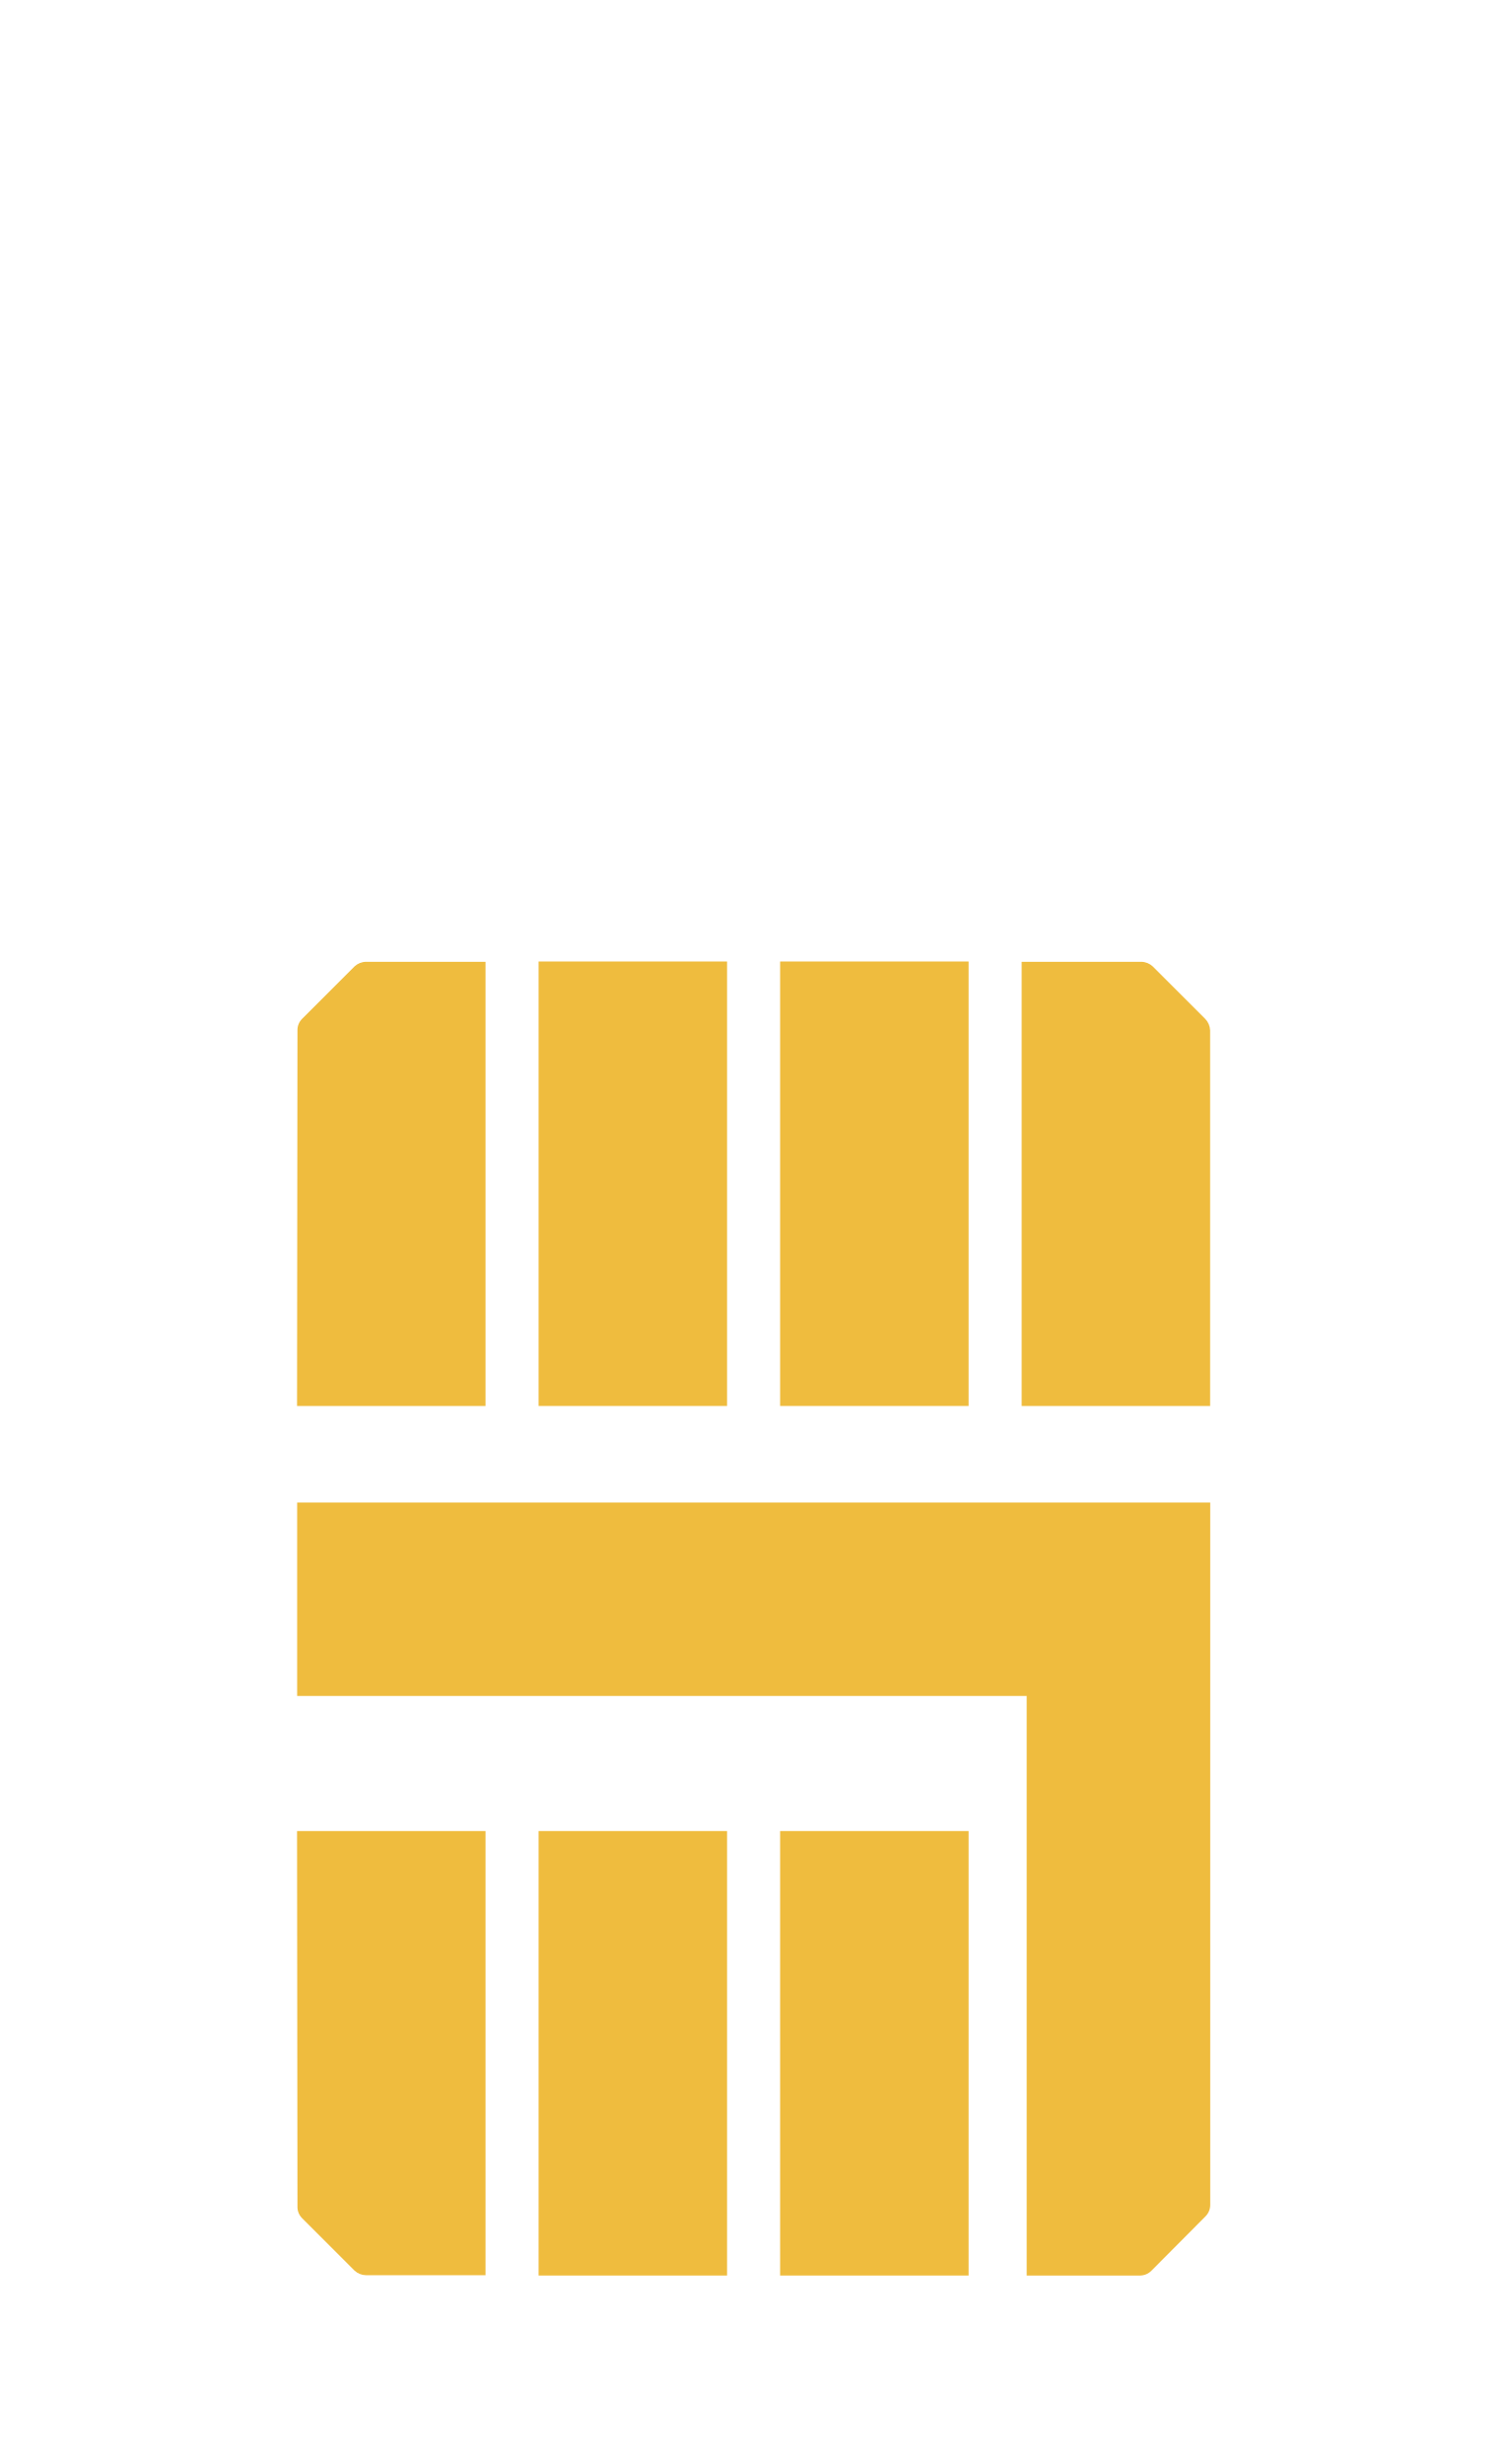
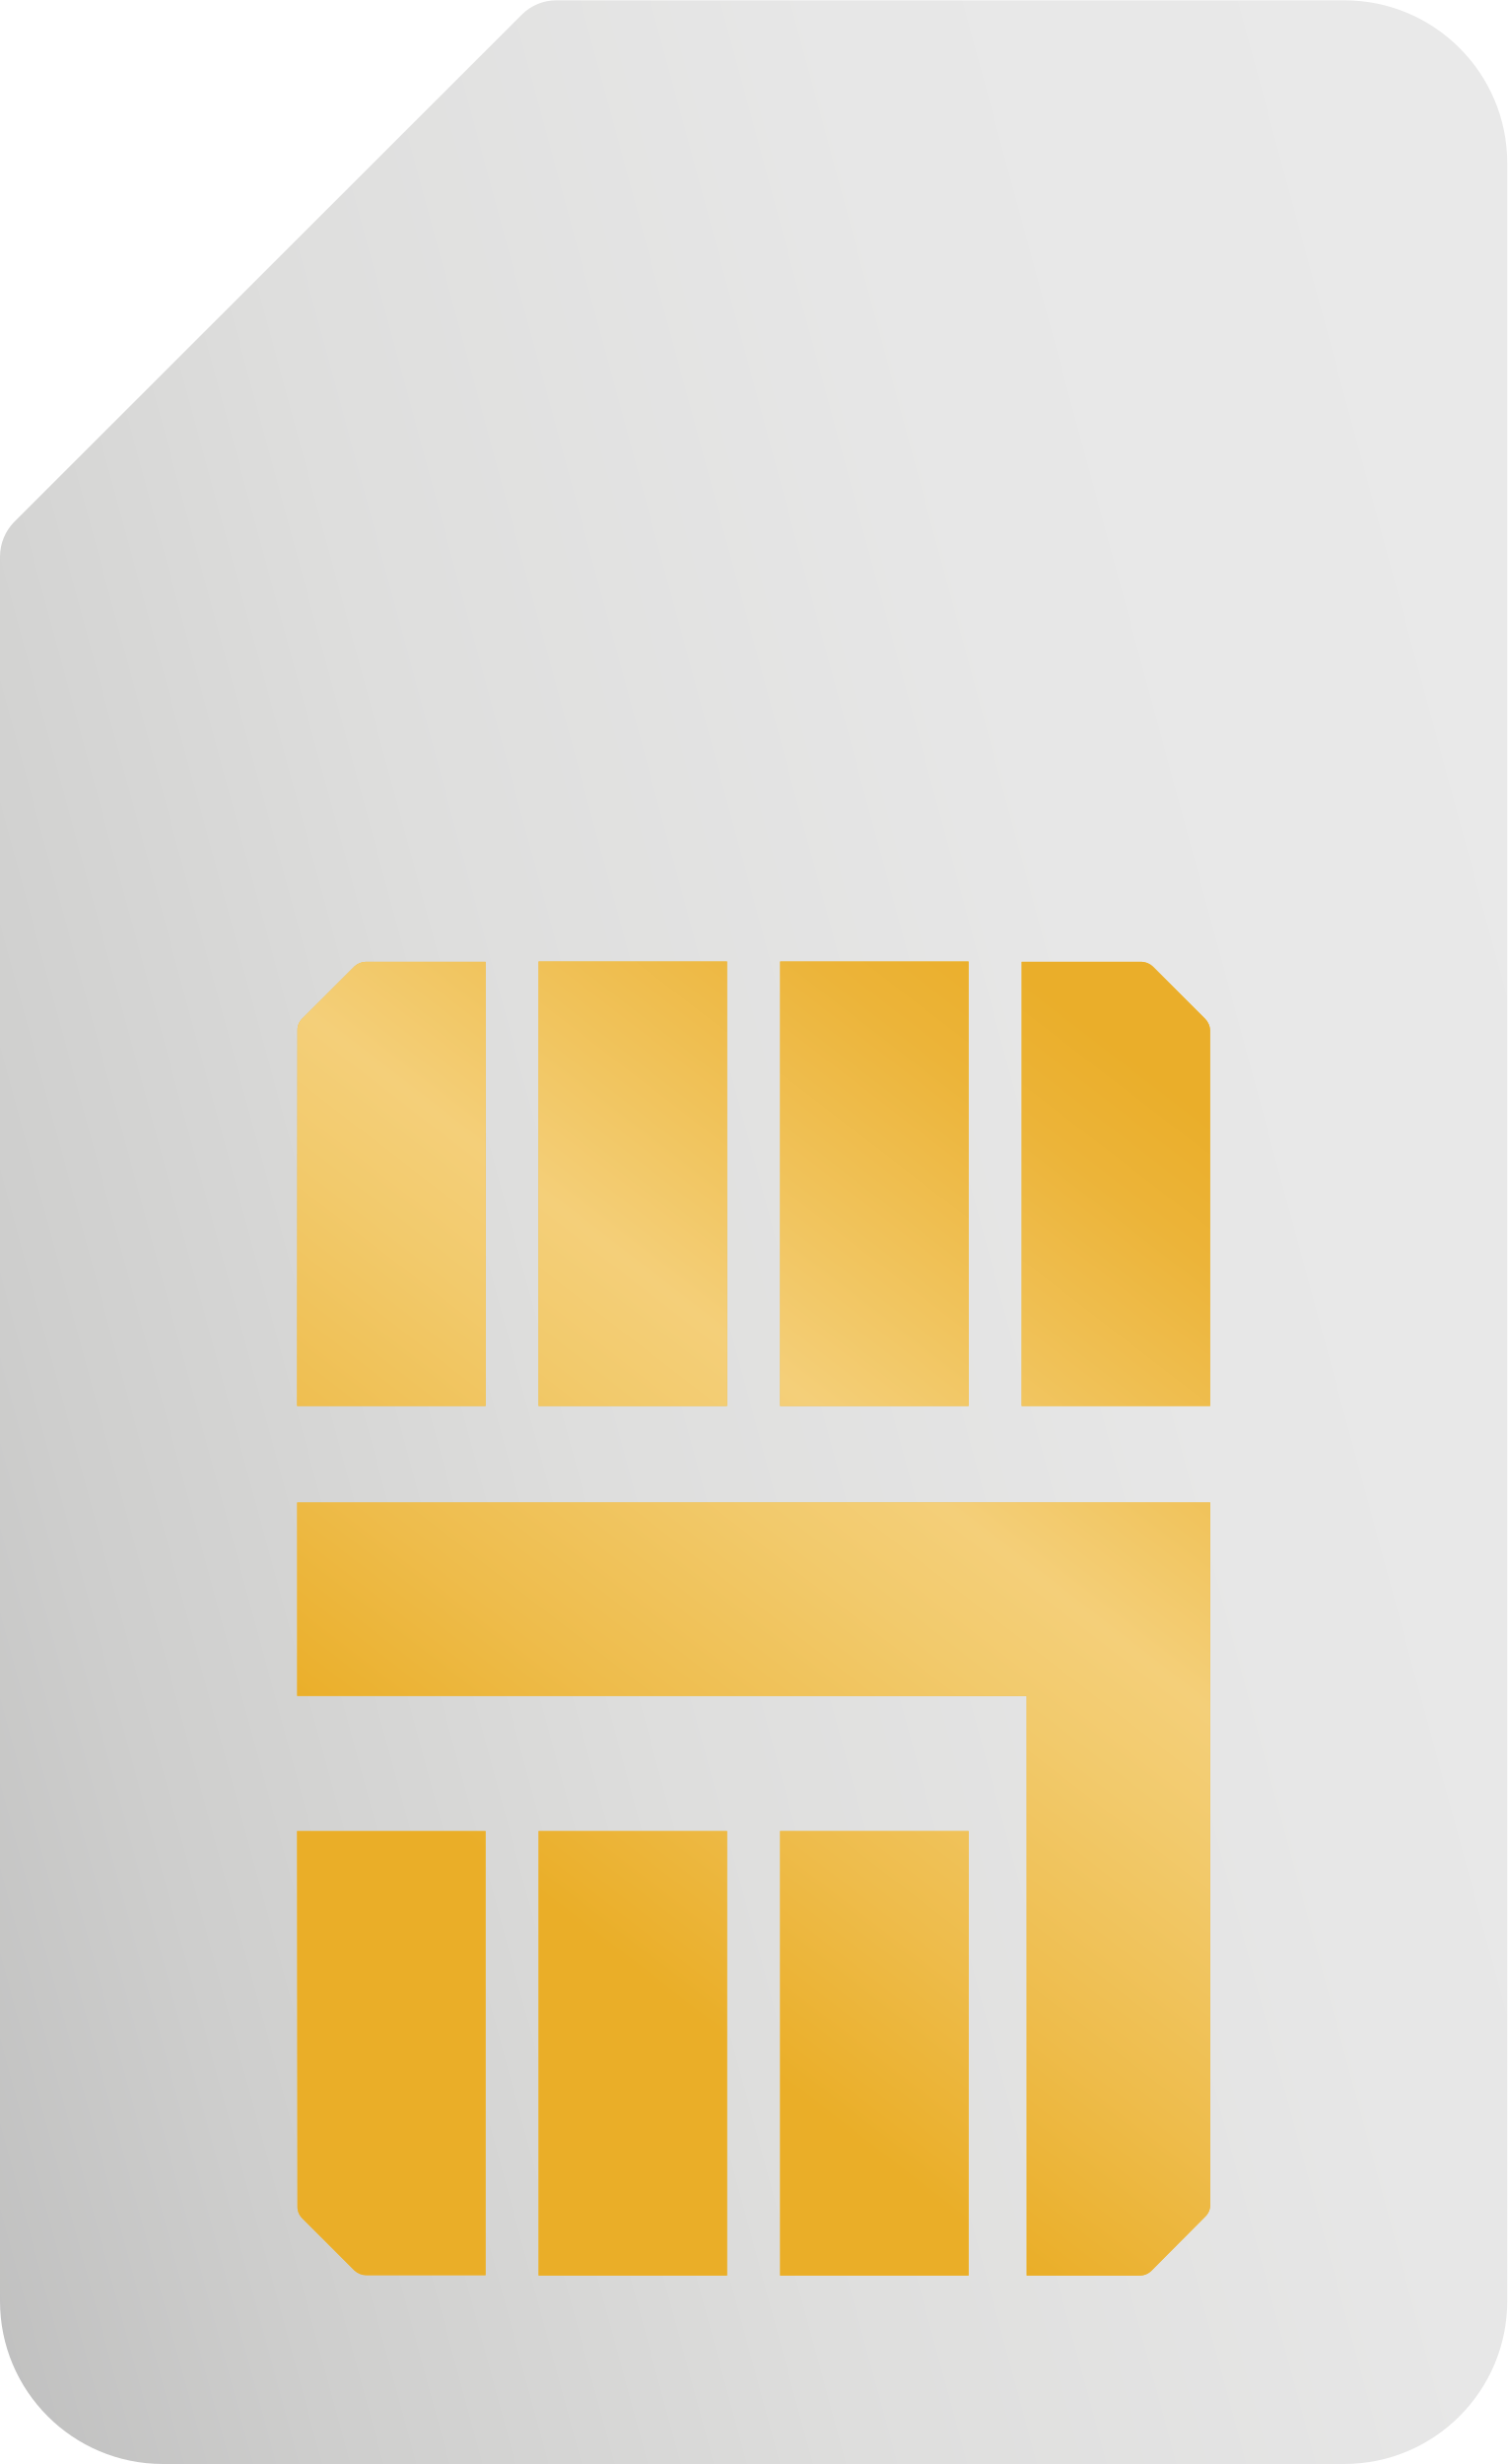
- <svg xmlns="http://www.w3.org/2000/svg" xmlns:xlink="http://www.w3.org/1999/xlink" id="Слой_1" data-name="Слой 1" viewBox="0 0 488.63 798.8" version="1.1" width="488.63" height="798.8">
-   <defs id="defs590">
-     <style id="style560">.cls-1{fill:url(#Безымянный_градиент);}.cls-2{fill:none;}.cls-3{fill:#efbc3e;}.cls-4{fill:url(#Безымянный_градиент_15);}</style>
-     <linearGradient id="Безымянный_градиент" x1="301.42" y1="581.27" x2="571.29" y2="-417.14" gradientTransform="matrix(1,0,0,-1,-18.12,329.66)" gradientUnits="userSpaceOnUse">
-       <stop offset="0.12" stop-color="#eaeaea" id="stop562" />
-       <stop offset="0.37" stop-color="#e7e7e7" id="stop564" />
-       <stop offset="0.56" stop-color="#dededd" id="stop566" />
-       <stop offset="0.72" stop-color="#cececd" id="stop568" />
-       <stop offset="0.88" stop-color="#b7b7b7" id="stop570" />
-       <stop offset="1" stop-color="#a0a09f" id="stop572" />
+ <svg xmlns="http://www.w3.org/2000/svg" xmlns:xlink="http://www.w3.org/1999/xlink" id="Слой_1" data-name="Слой 1" viewBox="0 0 488.63 798.8">
+   <defs>
+     <style>.cls-1{fill:url(#Безымянный_градиент);}.cls-2{fill:none;}.cls-3{fill:#efbc3e;}.cls-4{fill:url(#Безымянный_градиент_2);}.cls-5{fill:url(#Безымянный_градиент_3);}.cls-6{fill:url(#Безымянный_градиент_4);}.cls-7{fill:url(#Безымянный_градиент_5);}.cls-8{fill:url(#Безымянный_градиент_6);}.cls-9{fill:url(#Безымянный_градиент_7);}.cls-10{fill:url(#Безымянный_градиент_8);}.cls-11{fill:url(#Безымянный_градиент_9);}</style>
+     <linearGradient id="Безымянный_градиент" x1="301.42" y1="621.53" x2="571.29" y2="1619.94" gradientTransform="translate(1516.86 29.6) rotate(90)" gradientUnits="userSpaceOnUse">
+       <stop offset="0.12" stop-color="#eaeaea" />
+       <stop offset="0.37" stop-color="#e7e7e7" />
+       <stop offset="0.56" stop-color="#dededd" />
+       <stop offset="0.72" stop-color="#cececd" />
+       <stop offset="0.88" stop-color="#b7b7b7" />
+       <stop offset="1" stop-color="#a0a09f" />
    </linearGradient>
-     <linearGradient id="Безымянный_градиент_15" x1="332.55" y1="96.21" x2="708.91" y2="386.65" gradientUnits="userSpaceOnUse">
-       <stop offset="0.05" stop-color="#eaae2a" id="stop575" />
-       <stop offset="0.13" stop-color="#ecb439" id="stop577" />
-       <stop offset="0.28" stop-color="#f1c560" id="stop579" />
-       <stop offset="0.37" stop-color="#f4cf79" id="stop581" />
-       <stop offset="0.45" stop-color="#f2ca6c" id="stop583" />
-       <stop offset="0.61" stop-color="#eebc4b" id="stop585" />
-       <stop offset="0.75" stop-color="#eaae28" id="stop587" />
+     <linearGradient id="Безымянный_градиент_2" x1="366.3" y1="640.33" x2="742.66" y2="349.89" gradientTransform="matrix(0, 1, 1, 0, -204.17, 0)" gradientUnits="userSpaceOnUse">
+       <stop offset="0.05" stop-color="#eaae2a" />
+       <stop offset="0.13" stop-color="#ecb439" />
+       <stop offset="0.28" stop-color="#f1c560" />
+       <stop offset="0.37" stop-color="#f4cf79" />
+       <stop offset="0.45" stop-color="#f2ca6c" />
+       <stop offset="0.61" stop-color="#eebc4b" />
+       <stop offset="0.75" stop-color="#eaae28" />
    </linearGradient>
-     <linearGradient xlink:href="#%D0%91%D0%B5%D0%B7%D1%8B%D0%BC%D1%8F%D0%BD%D0%BD%D1%8B%D0%B9_%D0%B3%D1%80%D0%B0%D0%B4%D0%B8%D0%B5%D0%BD%D1%82_15" id="linearGradient768" gradientUnits="userSpaceOnUse" x1="332.55" y1="96.21" x2="708.91" y2="386.65" />
-     <linearGradient xlink:href="#%D0%91%D0%B5%D0%B7%D1%8B%D0%BC%D1%8F%D0%BD%D0%BD%D1%8B%D0%B9_%D0%B3%D1%80%D0%B0%D0%B4%D0%B8%D0%B5%D0%BD%D1%82_15" id="linearGradient770" gradientUnits="userSpaceOnUse" x1="332.55" y1="96.21" x2="708.91" y2="386.65" />
-     <linearGradient xlink:href="#%D0%91%D0%B5%D0%B7%D1%8B%D0%BC%D1%8F%D0%BD%D0%BD%D1%8B%D0%B9_%D0%B3%D1%80%D0%B0%D0%B4%D0%B8%D0%B5%D0%BD%D1%82_15" id="linearGradient772" gradientUnits="userSpaceOnUse" x1="332.55" y1="96.21" x2="708.91" y2="386.65" />
-     <linearGradient xlink:href="#%D0%91%D0%B5%D0%B7%D1%8B%D0%BC%D1%8F%D0%BD%D0%BD%D1%8B%D0%B9_%D0%B3%D1%80%D0%B0%D0%B4%D0%B8%D0%B5%D0%BD%D1%82_15" id="linearGradient774" gradientUnits="userSpaceOnUse" x1="332.55" y1="96.21" x2="708.91" y2="386.65" />
-     <linearGradient xlink:href="#%D0%91%D0%B5%D0%B7%D1%8B%D0%BC%D1%8F%D0%BD%D0%BD%D1%8B%D0%B9_%D0%B3%D1%80%D0%B0%D0%B4%D0%B8%D0%B5%D0%BD%D1%82_15" id="linearGradient776" gradientUnits="userSpaceOnUse" x1="332.55" y1="96.21" x2="708.91" y2="386.65" />
-     <linearGradient xlink:href="#%D0%91%D0%B5%D0%B7%D1%8B%D0%BC%D1%8F%D0%BD%D0%BD%D1%8B%D0%B9_%D0%B3%D1%80%D0%B0%D0%B4%D0%B8%D0%B5%D0%BD%D1%82_15" id="linearGradient778" gradientUnits="userSpaceOnUse" x1="332.55" y1="96.21" x2="708.91" y2="386.65" />
-     <linearGradient xlink:href="#%D0%91%D0%B5%D0%B7%D1%8B%D0%BC%D1%8F%D0%BD%D0%BD%D1%8B%D0%B9_%D0%B3%D1%80%D0%B0%D0%B4%D0%B8%D0%B5%D0%BD%D1%82_15" id="linearGradient780" gradientUnits="userSpaceOnUse" x1="332.55" y1="96.21" x2="708.91" y2="386.65" />
-     <linearGradient xlink:href="#%D0%91%D0%B5%D0%B7%D1%8B%D0%BC%D1%8F%D0%BD%D0%BD%D1%8B%D0%B9_%D0%B3%D1%80%D0%B0%D0%B4%D0%B8%D0%B5%D0%BD%D1%82_15" id="linearGradient782" gradientUnits="userSpaceOnUse" x1="332.55" y1="96.21" x2="708.91" y2="386.65" />
+     <linearGradient id="Безымянный_градиент_3" x1="404.17" y1="689.41" x2="780.53" y2="398.97" xlink:href="#Безымянный_градиент_2" />
+     <linearGradient id="Безымянный_градиент_4" x1="261.08" y1="503.99" x2="637.44" y2="213.55" xlink:href="#Безымянный_градиент_2" />
+     <linearGradient id="Безымянный_градиент_5" x1="298.96" y1="553.06" x2="675.32" y2="262.62" xlink:href="#Безымянный_градиент_2" />
+     <linearGradient id="Безымянный_градиент_6" x1="336.84" y1="602.16" x2="713.2" y2="311.72" gradientTransform="matrix(0, 1, 1, 0, -49.09, 47.72)" xlink:href="#Безымянный_градиент_2" />
+     <linearGradient id="Безымянный_градиент_7" x1="227.07" y1="459.9" x2="603.43" y2="169.46" gradientTransform="matrix(0, 1, 1, 0, -49.09, 47.72)" xlink:href="#Безымянный_градиент_2" />
+     <linearGradient id="Безымянный_градиент_8" x1="328.41" y1="591.23" x2="704.77" y2="300.79" gradientTransform="matrix(0, 1, 1, 0, -49.09, 47.72)" xlink:href="#Безымянный_градиент_2" />
+     <linearGradient id="Безымянный_градиент_9" x1="361.44" y1="634.03" x2="737.8" y2="343.59" gradientTransform="matrix(0, 1, 1, 0, -49.09, 47.72)" xlink:href="#Безымянный_градиент_2" />
  </defs>
-   <g id="g766" transform="rotate(90,244.315,244.315)">
-     <path class="cls-1" d="m 798.8,52.83 v 383 A 52.8,52.8 0 0 1 746,488.63 H 180.4 a 16.11,16.11 0 0 1 -11.2,-4.6 L 4.7,319.43 A 15.76,15.76 0 0 1 0.1,308.23 V 52.83 A 52.82,52.82 0 0 1 52.88,0 h 693 a 52.88,52.88 0 0 1 52.92,52.83 z" id="path592" style="fill:url(#%D0%91%D0%B5%D0%B7%D1%8B%D0%BC%D1%8F%D0%BD%D0%BD%D1%8B%D0%B9_%D0%B3%D1%80%D0%B0%D0%B4%D0%B8%D0%B5%D0%BD%D1%82)" />
-     <line class="cls-2" x1="173.9" y1="488.63" y2="314.73" id="line594" x2="0" />
-     <rect class="cls-3" x="593.6" y="252.93" width="144.1" height="61.1" id="rect596" />
-     <rect class="cls-3" x="593.6" y="174.63" width="144.1" height="61.1" id="rect598" />
-     <rect class="cls-3" x="311.7" y="252.93" width="144.1" height="61.1" id="rect600" />
-     <rect class="cls-3" x="311.7" y="174.63" width="144.1" height="61.1" id="rect602" />
-     <path class="cls-3" d="m 455.8,96.33 v 61.1 h -144 v -38.8 a 5.59,5.59 0 0 1 1.5,-3.7 l 17,-17 a 5.66,5.66 0 0 1 3.7,-1.6 z" id="path604" />
-     <path class="cls-3" d="m 455.8,392.33 v -61.1 h -144 V 370 a 5.59,5.59 0 0 0 1.5,3.7 l 17,17 a 5.12,5.12 0 0 0 3.7,1.5 z" id="path606" />
-     <path class="cls-3" d="m 593.6,392.33 v -61.1 h 144 V 370 a 5.59,5.59 0 0 1 -1.5,3.7 l -17,17 a 5.12,5.12 0 0 1 -3.7,1.5 z" id="path608" />
-     <path class="cls-3" d="m 737.7,119 v 36.8 H 549.8 v 236.5 h -62.7 v -296 h 227.78 a 5.22,5.22 0 0 1 3.7,1.6 l 17.5,17.4 a 5.24,5.24 0 0 1 1.62,3.7 z" id="path610" />
-     <rect class="cls-4" x="593.6" y="252.93" width="144.1" height="61.1" id="rect612" style="fill:url(#linearGradient768)" />
-     <rect class="cls-4" x="593.6" y="174.63" width="144.1" height="61.1" id="rect614" style="fill:url(#linearGradient770)" />
-     <rect class="cls-4" x="311.7" y="252.93" width="144.1" height="61.1" id="rect616" style="fill:url(#linearGradient772)" />
-     <rect class="cls-4" x="311.7" y="174.63" width="144.1" height="61.1" id="rect618" style="fill:url(#linearGradient774)" />
-     <path class="cls-4" d="m 455.8,96.33 v 61.1 h -144 v -38.8 a 5.59,5.59 0 0 1 1.5,-3.7 l 17,-17 a 5.66,5.66 0 0 1 3.7,-1.6 z" id="path620" style="fill:url(#linearGradient776)" />
-     <path class="cls-4" d="m 455.8,392.33 v -61.1 h -144 V 370 a 5.59,5.59 0 0 0 1.5,3.7 l 17,17 a 5.12,5.12 0 0 0 3.7,1.5 z" id="path622" style="fill:url(#linearGradient778)" />
-     <path class="cls-4" d="m 593.6,392.33 v -61.1 h 144 V 370 a 5.59,5.59 0 0 1 -1.5,3.7 l -17,17 a 5.12,5.12 0 0 1 -3.7,1.5 z" id="path624" style="fill:url(#linearGradient780)" />
-     <path class="cls-4" d="m 737.7,119 v 36.8 H 549.8 v 236.5 h -62.7 v -296 h 227.78 a 5.22,5.22 0 0 1 3.7,1.6 l 17.5,17.4 a 5.24,5.24 0 0 1 1.62,3.7 z" id="path626" style="fill:url(#linearGradient782)" />
-   </g>
+   <path class="cls-1" d="M590.88,846.52h-383a52.8,52.8,0,0,1-52.8-52.8V228.12a16.11,16.11,0,0,1,4.6-11.2l164.6-164.5a15.8,15.8,0,0,1,11.21-4.6H590.88a52.82,52.82,0,0,1,52.83,52.78v693A52.87,52.87,0,0,1,590.88,846.52Z" transform="translate(-155.08 -47.72)" />
+   <line class="cls-2" y1="173.9" x2="173.9" />
+   <rect class="cls-3" x="174.6" y="593.6" width="61.1" height="144.1" />
+   <rect class="cls-3" x="252.9" y="593.6" width="61.1" height="144.1" />
+   <rect class="cls-3" x="174.6" y="311.7" width="61.1" height="144.1" />
+   <rect class="cls-3" x="252.9" y="311.7" width="61.1" height="144.1" />
+   <path class="cls-3" d="M547.38,503.52h-61.1v-144h38.8a5.57,5.57,0,0,1,3.7,1.5l17,17a5.64,5.64,0,0,1,1.6,3.7Z" transform="translate(-155.08 -47.72)" />
+   <path class="cls-3" d="M251.39,503.52h61.1v-144H273.71A5.61,5.61,0,0,0,270,361l-17,17a5.12,5.12,0,0,0-1.5,3.7Z" transform="translate(-155.08 -47.72)" />
+   <path class="cls-3" d="M251.39,641.32h61.1v144H273.71a5.61,5.61,0,0,1-3.7-1.5l-17-17a5.14,5.14,0,0,1-1.5-3.7Z" transform="translate(-155.08 -47.72)" />
+   <path class="cls-3" d="M524.71,785.42h-36.8V597.52H251.42v-62.7h296V762.6a5.18,5.18,0,0,1-1.6,3.7l-17.4,17.5A5.25,5.25,0,0,1,524.71,785.42Z" transform="translate(-155.08 -47.72)" />
+   <rect class="cls-4" x="174.6" y="593.6" width="61.1" height="144.1" />
+   <rect class="cls-5" x="252.9" y="593.6" width="61.1" height="144.1" />
+   <rect class="cls-6" x="174.6" y="311.7" width="61.1" height="144.1" />
+   <rect class="cls-7" x="252.9" y="311.7" width="61.1" height="144.1" />
+   <path class="cls-8" d="M547.38,503.52h-61.1v-144h38.8a5.57,5.57,0,0,1,3.7,1.5l17,17a5.64,5.64,0,0,1,1.6,3.7Z" transform="translate(-155.08 -47.72)" />
+   <path class="cls-9" d="M251.39,503.52h61.1v-144H273.71A5.61,5.61,0,0,0,270,361l-17,17a5.12,5.12,0,0,0-1.5,3.7Z" transform="translate(-155.08 -47.72)" />
+   <path class="cls-10" d="M251.39,641.32h61.1v144H273.71a5.61,5.61,0,0,1-3.7-1.5l-17-17a5.14,5.14,0,0,1-1.5-3.7Z" transform="translate(-155.08 -47.72)" />
+   <path class="cls-11" d="M524.71,785.42h-36.8V597.52H251.42v-62.7h296V762.6a5.18,5.18,0,0,1-1.6,3.7l-17.4,17.5A5.25,5.25,0,0,1,524.71,785.42Z" transform="translate(-155.08 -47.72)" />
</svg>
